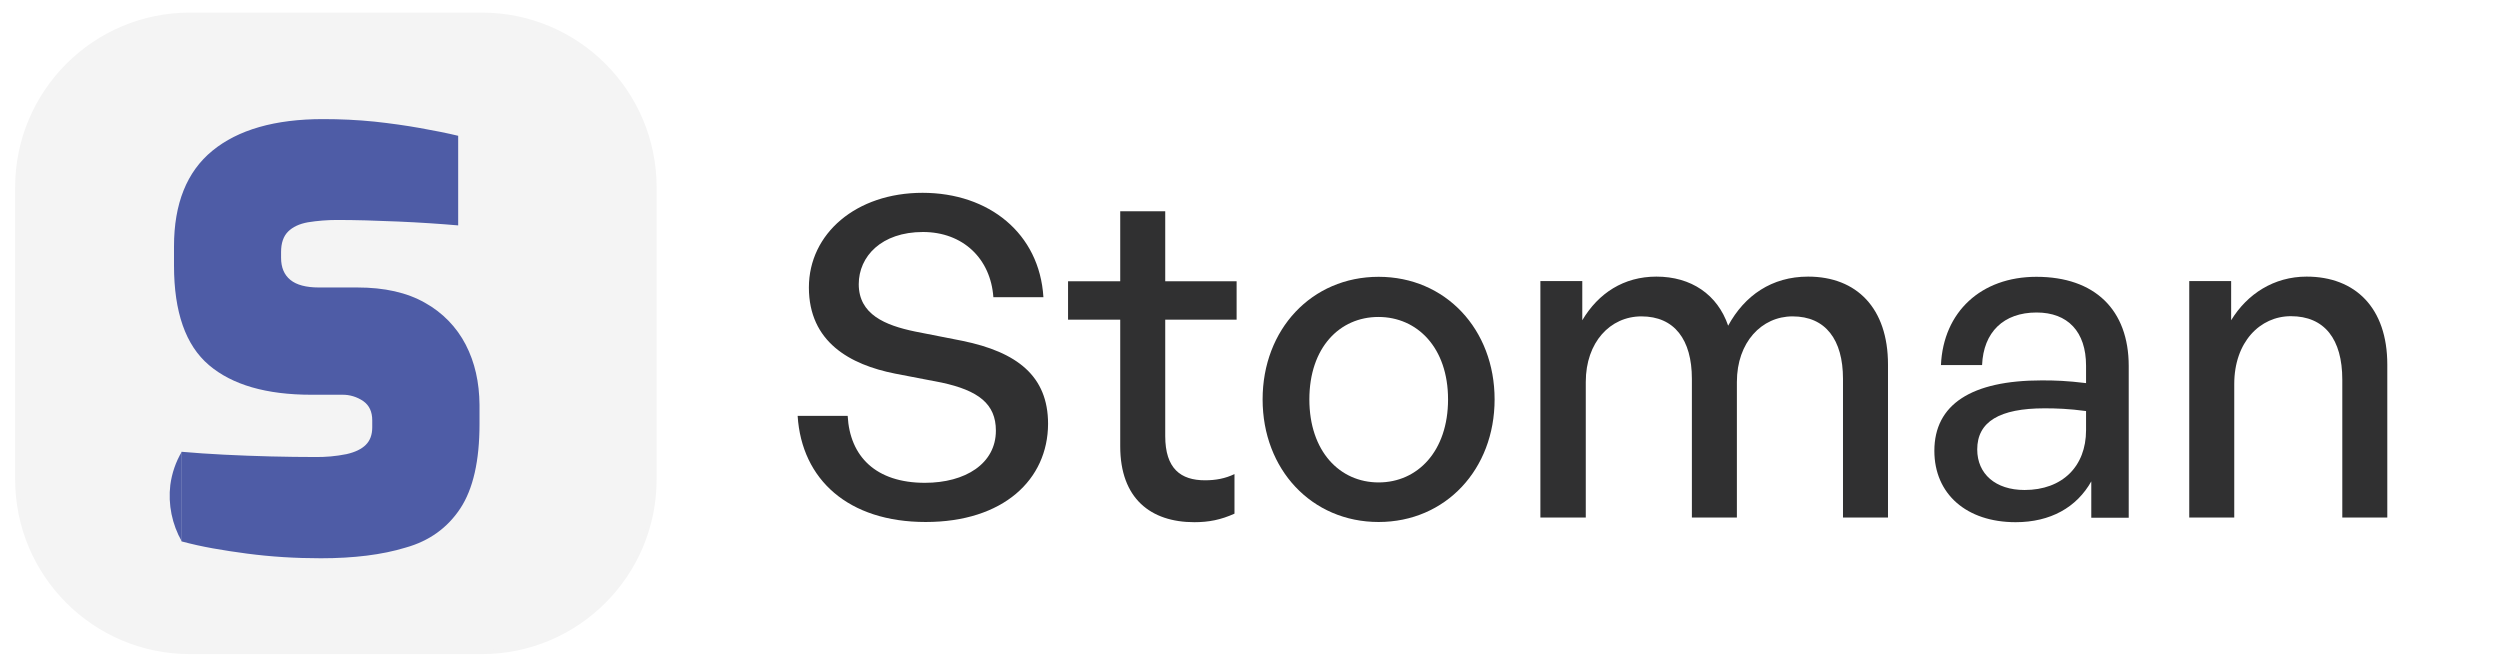
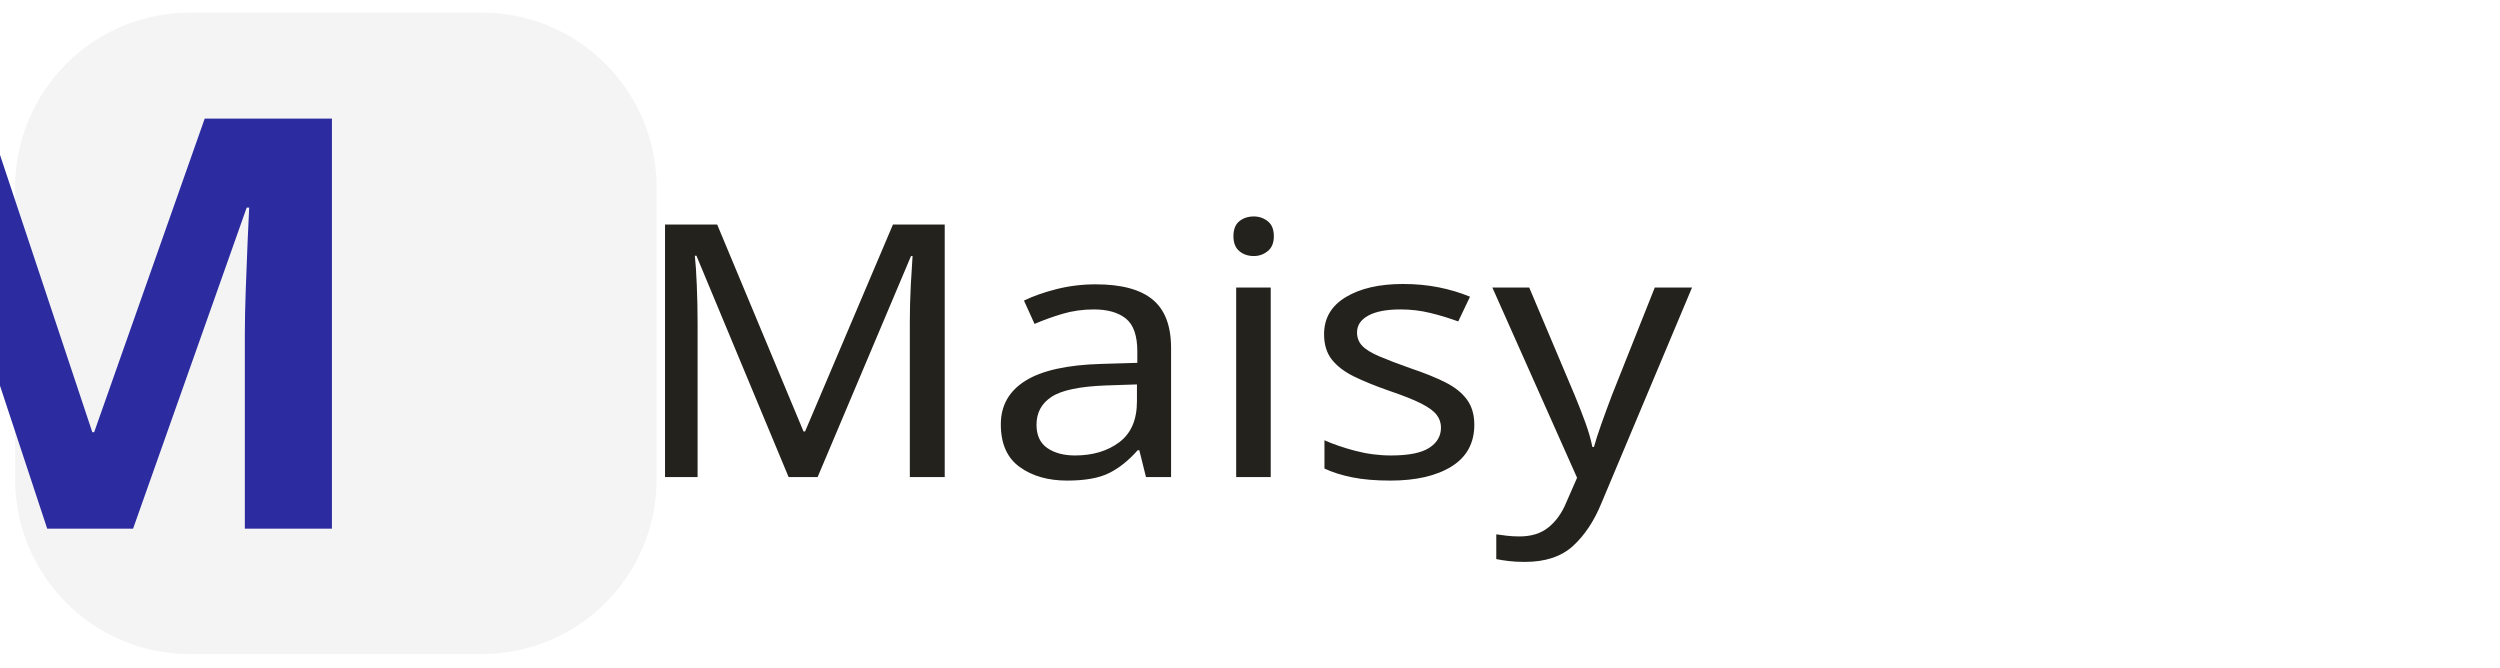
<svg xmlns="http://www.w3.org/2000/svg" version="1.1" id="Layer_1" x="0px" y="0px" viewBox="0 0 1288.8 344.1" style="enable-background:new 0 0 1288.8 344.1;" xml:space="preserve">
-   <style type="text/css">
+   <defs id="defs9" />
+   <style type="text/css" id="style1">
	.st0{fill:#F4F4F4;stroke:#F4F4F4;stroke-width:2;stroke-miterlimit:10;}
	.st1{fill:#4E5CA6;}
	.st2{enable-background:new    ;}
	.st3{fill:#303031;}
</style>
-   <path class="st0" d="M97.9,7.5h150.5c49.2,0,89.1,39.9,89.1,89.1v150.5c0,49.2-39.9,89.1-89.1,89.1H97.9  c-49.2,0-89.1-39.9-89.1-89.1V96.6C8.8,47.4,48.7,7.5,97.9,7.5z" />
-   <path class="st1" d="M165.4,287.8c-6.6,0-13.1-0.2-19.4-0.6s-12.5-1-18.6-1.8c-6.1-0.8-12-1.7-17.6-2.7s-11-2.2-16.2-3.6v-46.2  c6.8,0.6,14.1,1.1,22,1.5c7.9,0.4,15.9,0.7,24,0.9c8.1,0.2,15.6,0.3,22.6,0.3c5.5,0.1,11.1-0.4,16.5-1.5c4.4-1,7.7-2.6,9.9-4.8  c2.2-2.2,3.3-5.2,3.3-9v-3.6c0-4.4-1.5-7.7-4.6-9.9c-3.2-2.2-7.1-3.4-11-3.3h-15.8c-23.2,0-40.8-5.1-52.8-15.3  c-12-10.2-18-27.3-18-51.3V127c0-22,6.6-38.5,19.8-49.3s32.2-16.3,57-16.3c8.9,0,17.7,0.4,26.6,1.3c8.3,0.9,16.1,2,23.4,3.3  c7.3,1.3,13.9,2.6,19.7,4v46.2c-9.2-0.8-19.6-1.5-31.1-2c-11.5-0.5-21.9-0.8-31.4-0.8c-5,0-10,0.4-15,1.2c-4.4,0.8-7.8,2.4-10.2,4.8  c-2.4,2.4-3.6,5.9-3.6,10.5v3c0,5,1.6,8.8,4.8,11.4c3.2,2.6,8.1,3.9,14.7,3.9h19.8c14,0,25.6,2.6,34.9,7.9c9,5,16.3,12.5,21,21.6  c4.7,9.1,7,19.4,7.1,31v9.9c0,19-3.3,33.5-9.9,43.5c-6.6,10-16,16.8-28.2,20.2C197,286,182.4,287.8,165.4,287.8z" />
-   <path class="st1" d="M93.7,232.9c-3.1,5.2-5.1,11.1-5.9,17.1c-1.2,10.1,0.9,20.3,5.9,29.1V232.9z" />
-   <g class="st2">
-     <path class="st3" d="M477.2,269.1c-39.8,0-63.9-21.8-66-54.7H437c1.1,20.9,14.5,34.5,39.8,34.5c20.9,0,36.6-9.9,36.6-26.9   c0-13.8-9-20.7-28.1-24.8l-23.9-4.6c-23.2-4.6-44.4-16.3-44.4-44.4c0-27.8,24.4-48.8,58.6-48.8s60.3,20.9,62.3,53.8h-25.8   c-1.4-19.8-15.6-33.6-36.3-33.6c-21.4,0-33.1,12.6-33.1,26.9c0,15.6,13.6,21.2,29,24.4l24.4,4.8c28.3,5.8,44.2,18.2,44.2,42.8   C540.2,247.3,517.2,269.1,477.2,269.1z" />
-     <path class="st3" d="M636.4,264.8c-7.1,3.2-13.3,4.4-20.7,4.4c-22.5,0-38.2-12.2-38.2-39.1v-65.3h-26.9v-19.8h26.9v-36.1h23.2v36.1   h36.8v19.8h-36.8v60c0,16.8,8,22.8,20.5,22.8c5.5,0,10.4-0.9,15.2-3.2V264.8z" />
-     <path class="st3" d="M650.9,205.9c0-36.1,25.3-63.2,59.8-63.2c34.5,0,59.8,27.1,59.8,63.2c0,36.1-25.3,63.2-59.8,63.2   C676.2,269.1,650.9,242,650.9,205.9z M746.5,205.9c0-26.7-15.9-42.5-35.9-42.5S675,179.2,675,205.9c0,26.7,15.6,42.8,35.7,42.8   S746.5,232.6,746.5,205.9z" />
-     <path class="st3" d="M794.1,266.8V144.9h21.6v20.2c8.3-14,21.4-22.5,38.2-22.5c17.9,0,31.5,9.2,37,25.3   c8.5-15.6,22.5-25.3,41.2-25.3c25.1,0,41.2,16.3,41.2,45.3v78.9h-23.2v-71.5c0-20.2-9-32.2-26-32.2c-15.9,0-28.7,13.3-28.7,33.8   v69.9h-23.2v-71.5c0-20.2-9-32.2-26-32.2c-16.1,0-28.7,13.3-28.7,33.8v69.9H794.1z" />
-     <path class="st3" d="M1078.2,248c-7.6,13.6-21.2,21.2-39.1,21.2c-25.3,0-41.9-14.5-41.9-36.8c0-23.9,19.1-36.3,55.4-36.3   c7.1,0,12.9,0.2,22.8,1.4v-9c0-17.5-9.4-27.4-25.5-27.4c-17,0-27.4,10.1-28.1,27.1h-21.2c1.2-27.4,20.7-45.5,49.2-45.5   c30.1,0,47.6,17,47.6,46v78.2h-19.3V248z M1043.7,252.6c19.5,0,31.7-12.2,31.7-30.8v-9.9c-9-1.2-15.4-1.4-21.4-1.4   c-23.2,0-34.7,6.9-34.7,21.2C1019.3,244.3,1028.7,252.6,1043.7,252.6z" />
-     <path class="st3" d="M1151.8,266.8h-23.2V144.9h21.6v20.2c8.3-13.6,22.1-22.5,38.9-22.5c25.1,0,41.6,16.1,41.6,45.3v78.9h-23.2   v-71.1c0-20.9-9.2-32.7-26.5-32.7c-15.9,0-29.2,13.3-29.2,35V266.8z" />
-   </g>
+   <path class="st0" d="M97.9,7.5h150.5c49.2,0,89.1,39.9,89.1,89.1v150.5c0,49.2-39.9,89.1-89.1,89.1H97.9  c-49.2,0-89.1-39.9-89.1-89.1V96.6C8.8,47.4,48.7,7.5,97.9,7.5z" id="path1" />
+   <g class="st2" id="g9">
+ 	
+ 	
+ 	
+ 	
+ 	
+ 	
+ </g>
+   <text xml:space="preserve" style="font-weight:bold;font-size:307.018px;line-height:0px;font-family:Bahnschrift;-inkscape-font-specification:'Bahnschrift Bold';text-align:center;writing-mode:lr-tb;direction:ltr;text-anchor:middle;fill:#2c2ca0;stroke-width:1.599;paint-order:stroke fill markers" x="167.622" y="282.613" id="text9" transform="scale(1.036967,0.9643508)">
+     <tspan id="tspan9" x="167.622" y="282.613" style="stroke-width:1.599">M</tspan>
+   </text>
+   <text xml:space="preserve" style="font-weight:bold;font-size:192px;line-height:0px;font-family:Bahnschrift;-inkscape-font-specification:'Bahnschrift Bold';text-align:center;writing-mode:lr-tb;direction:ltr;text-anchor:middle;fill:#2c2ca0;stroke-width:1.241;paint-order:stroke fill markers" x="642.386" y="259.035" id="text10" transform="scale(1.053287,0.949409)">
+     <tspan id="tspan10" x="642.386" y="259.035" style="font-style:normal;font-variant:normal;font-weight:normal;font-stretch:normal;font-size:192px;font-family:Bahnschrift;-inkscape-font-specification:Bahnschrift;fill:#24221c;stroke-width:1.241">Maisy</tspan>
+   </text>
</svg>
